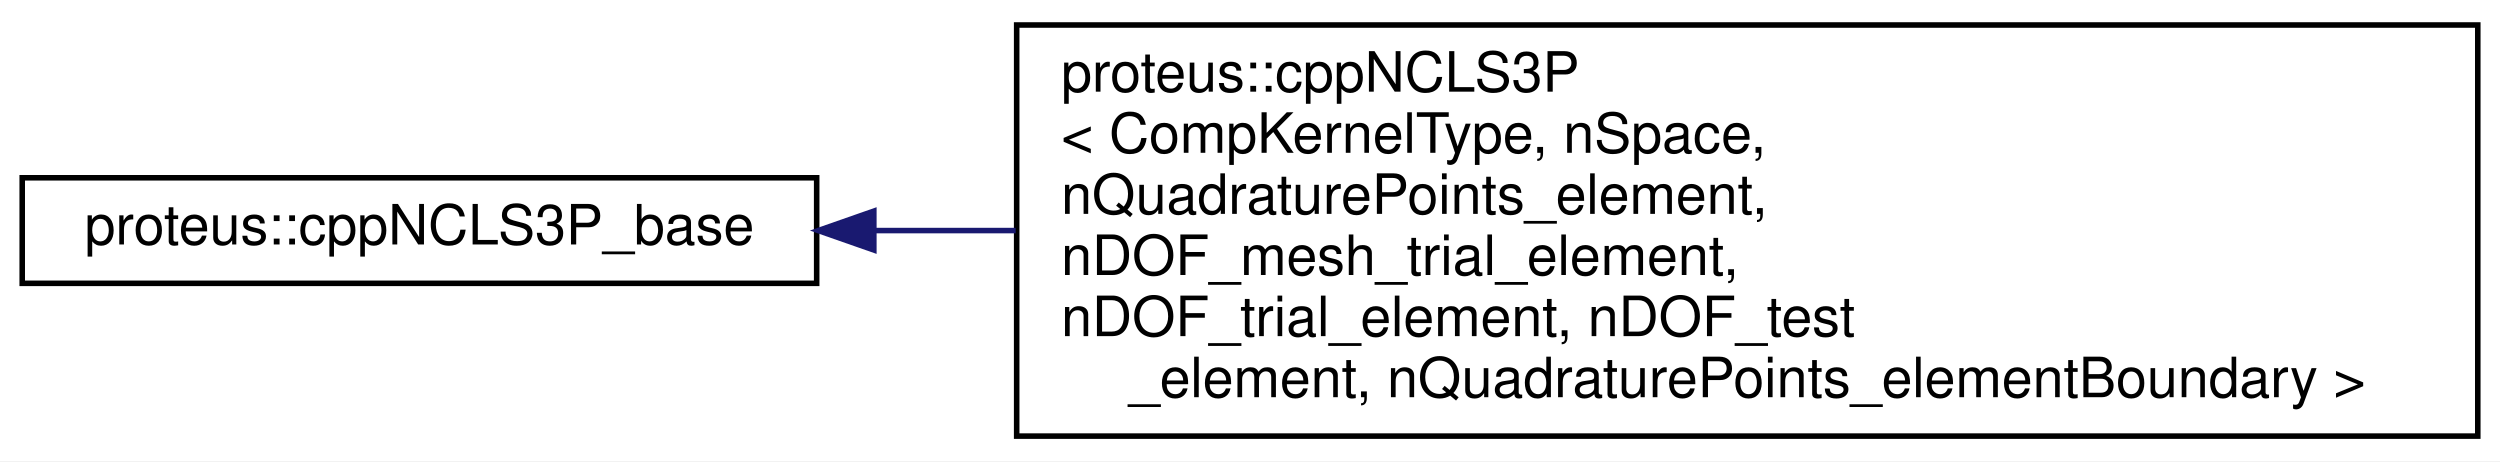
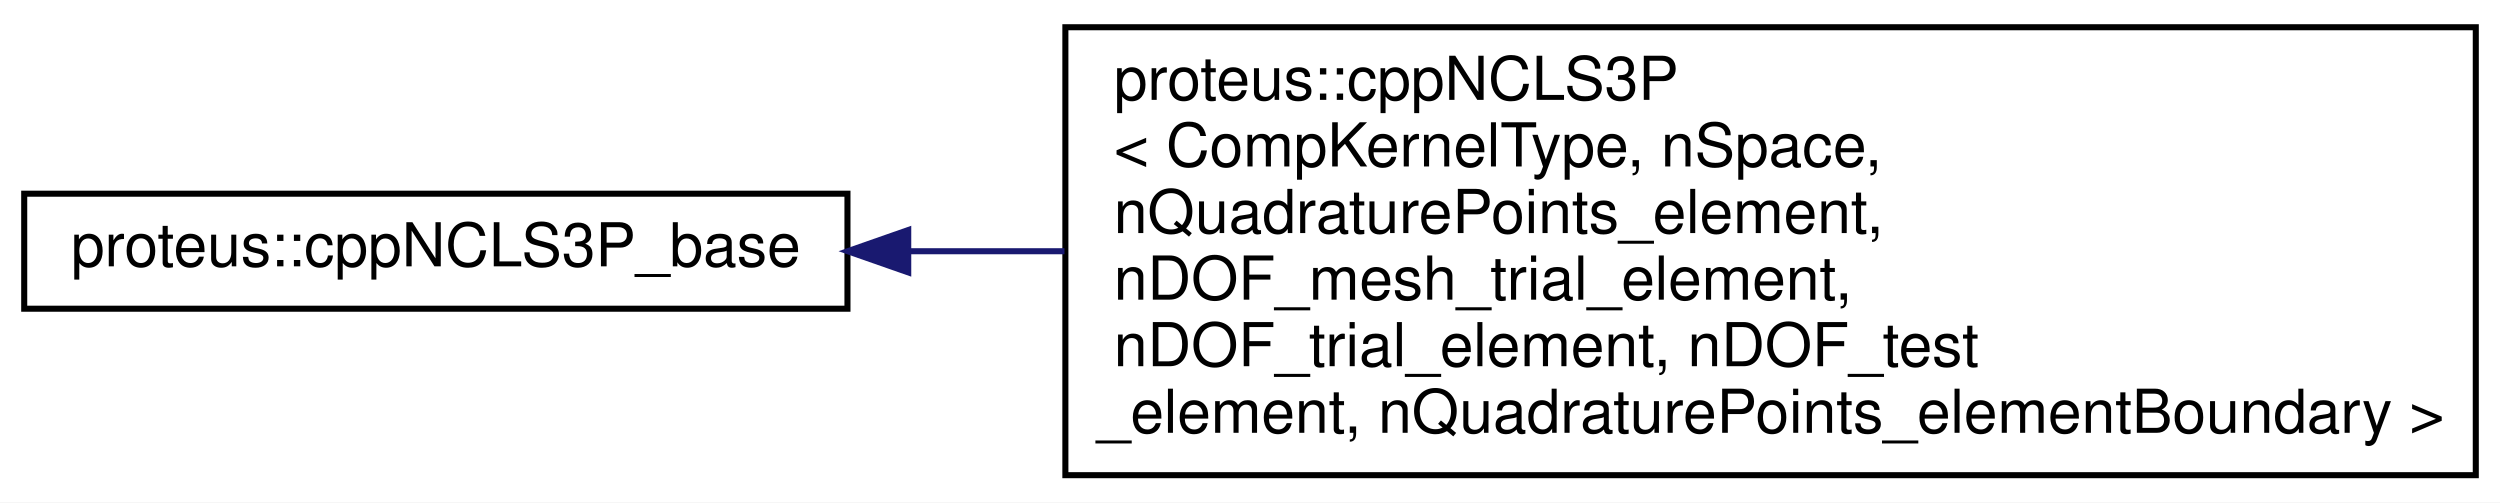
- <svg xmlns="http://www.w3.org/2000/svg" xmlns:xlink="http://www.w3.org/1999/xlink" width="450pt" height="83pt" viewBox="0.00 0.00 450.00 83.00">
+ <svg xmlns="http://www.w3.org/2000/svg" xmlns:xlink="http://www.w3.org/1999/xlink" width="413pt" height="83pt" viewBox="0.00 0.00 413.00 83.00">
  <g id="graph0" class="graph" transform="scale(1 1) rotate(0) translate(4 79)">
-     <polygon fill="white" stroke="transparent" points="-4,4 -4,-79 446,-79 446,4 -4,4" />
+     <polygon fill="white" stroke="transparent" points="-4,4 -4,-79 409,-79 409,4 -4,4" />
    <g id="node1" class="node">
      <g id="a_node1">
        <a xlink:href="classproteus_1_1cpp_n_c_l_s3_p__base.html" target="_top" xlink:title=" ">
-           <polygon fill="white" stroke="black" points="0,-28 0,-47 143,-47 143,-28 0,-28" />
-           <text text-anchor="middle" x="71.5" y="-35" font-family="Helvetica,sans-Serif" font-size="10.00">proteus::cppNCLS3P_base</text>
+           <polygon fill="white" stroke="black" points="0,-28 0,-47 136,-47 136,-28 0,-28" />
+           <text text-anchor="middle" x="68" y="-35" font-family="Helvetica,sans-Serif" font-size="10.00">proteus::cppNCLS3P_base</text>
        </a>
      </g>
    </g>
    <g id="node2" class="node">
      <g id="a_node2">
        <a xlink:href="classproteus_1_1cpp_n_c_l_s3_p.html" target="_top" xlink:title=" ">
-           <polygon fill="white" stroke="black" points="179,-0.5 179,-74.5 442,-74.5 442,-0.5 179,-0.5" />
-           <text text-anchor="start" x="187" y="-62.5" font-family="Helvetica,sans-Serif" font-size="10.00">proteus::cppNCLS3P</text>
-           <text text-anchor="start" x="187" y="-51.5" font-family="Helvetica,sans-Serif" font-size="10.00">&lt; CompKernelType, nSpace,</text>
-           <text text-anchor="start" x="187" y="-40.5" font-family="Helvetica,sans-Serif" font-size="10.00"> nQuadraturePoints_element,</text>
-           <text text-anchor="start" x="187" y="-29.5" font-family="Helvetica,sans-Serif" font-size="10.00"> nDOF_mesh_trial_element,</text>
-           <text text-anchor="start" x="187" y="-18.5" font-family="Helvetica,sans-Serif" font-size="10.00"> nDOF_trial_element, nDOF_test</text>
-           <text text-anchor="middle" x="310.5" y="-7.5" font-family="Helvetica,sans-Serif" font-size="10.00">_element, nQuadraturePoints_elementBoundary &gt;</text>
+           <polygon fill="white" stroke="black" points="172,-0.5 172,-74.5 405,-74.5 405,-0.5 172,-0.5" />
+           <text text-anchor="start" x="180" y="-62.5" font-family="Helvetica,sans-Serif" font-size="10.00">proteus::cppNCLS3P</text>
+           <text text-anchor="start" x="180" y="-51.5" font-family="Helvetica,sans-Serif" font-size="10.00">&lt; CompKernelType, nSpace,</text>
+           <text text-anchor="start" x="180" y="-40.5" font-family="Helvetica,sans-Serif" font-size="10.00"> nQuadraturePoints_element,</text>
+           <text text-anchor="start" x="180" y="-29.5" font-family="Helvetica,sans-Serif" font-size="10.00"> nDOF_mesh_trial_element,</text>
+           <text text-anchor="start" x="180" y="-18.5" font-family="Helvetica,sans-Serif" font-size="10.00"> nDOF_trial_element, nDOF_test</text>
+           <text text-anchor="middle" x="288.5" y="-7.5" font-family="Helvetica,sans-Serif" font-size="10.00">_element, nQuadraturePoints_elementBoundary &gt;</text>
        </a>
      </g>
    </g>
    <g id="edge1" class="edge">
-       <path fill="none" stroke="midnightblue" d="M153.54,-37.5C161.76,-37.5 170.25,-37.5 178.82,-37.5" />
-       <polygon fill="midnightblue" stroke="midnightblue" points="153.29,-34 143.29,-37.5 153.29,-41 153.29,-34" />
+       <path fill="none" stroke="midnightblue" d="M146.11,-37.5C154.49,-37.5 163.14,-37.5 171.85,-37.5" />
+       <polygon fill="midnightblue" stroke="midnightblue" points="146.04,-34 136.04,-37.5 146.04,-41 146.04,-34" />
    </g>
  </g>
</svg>
